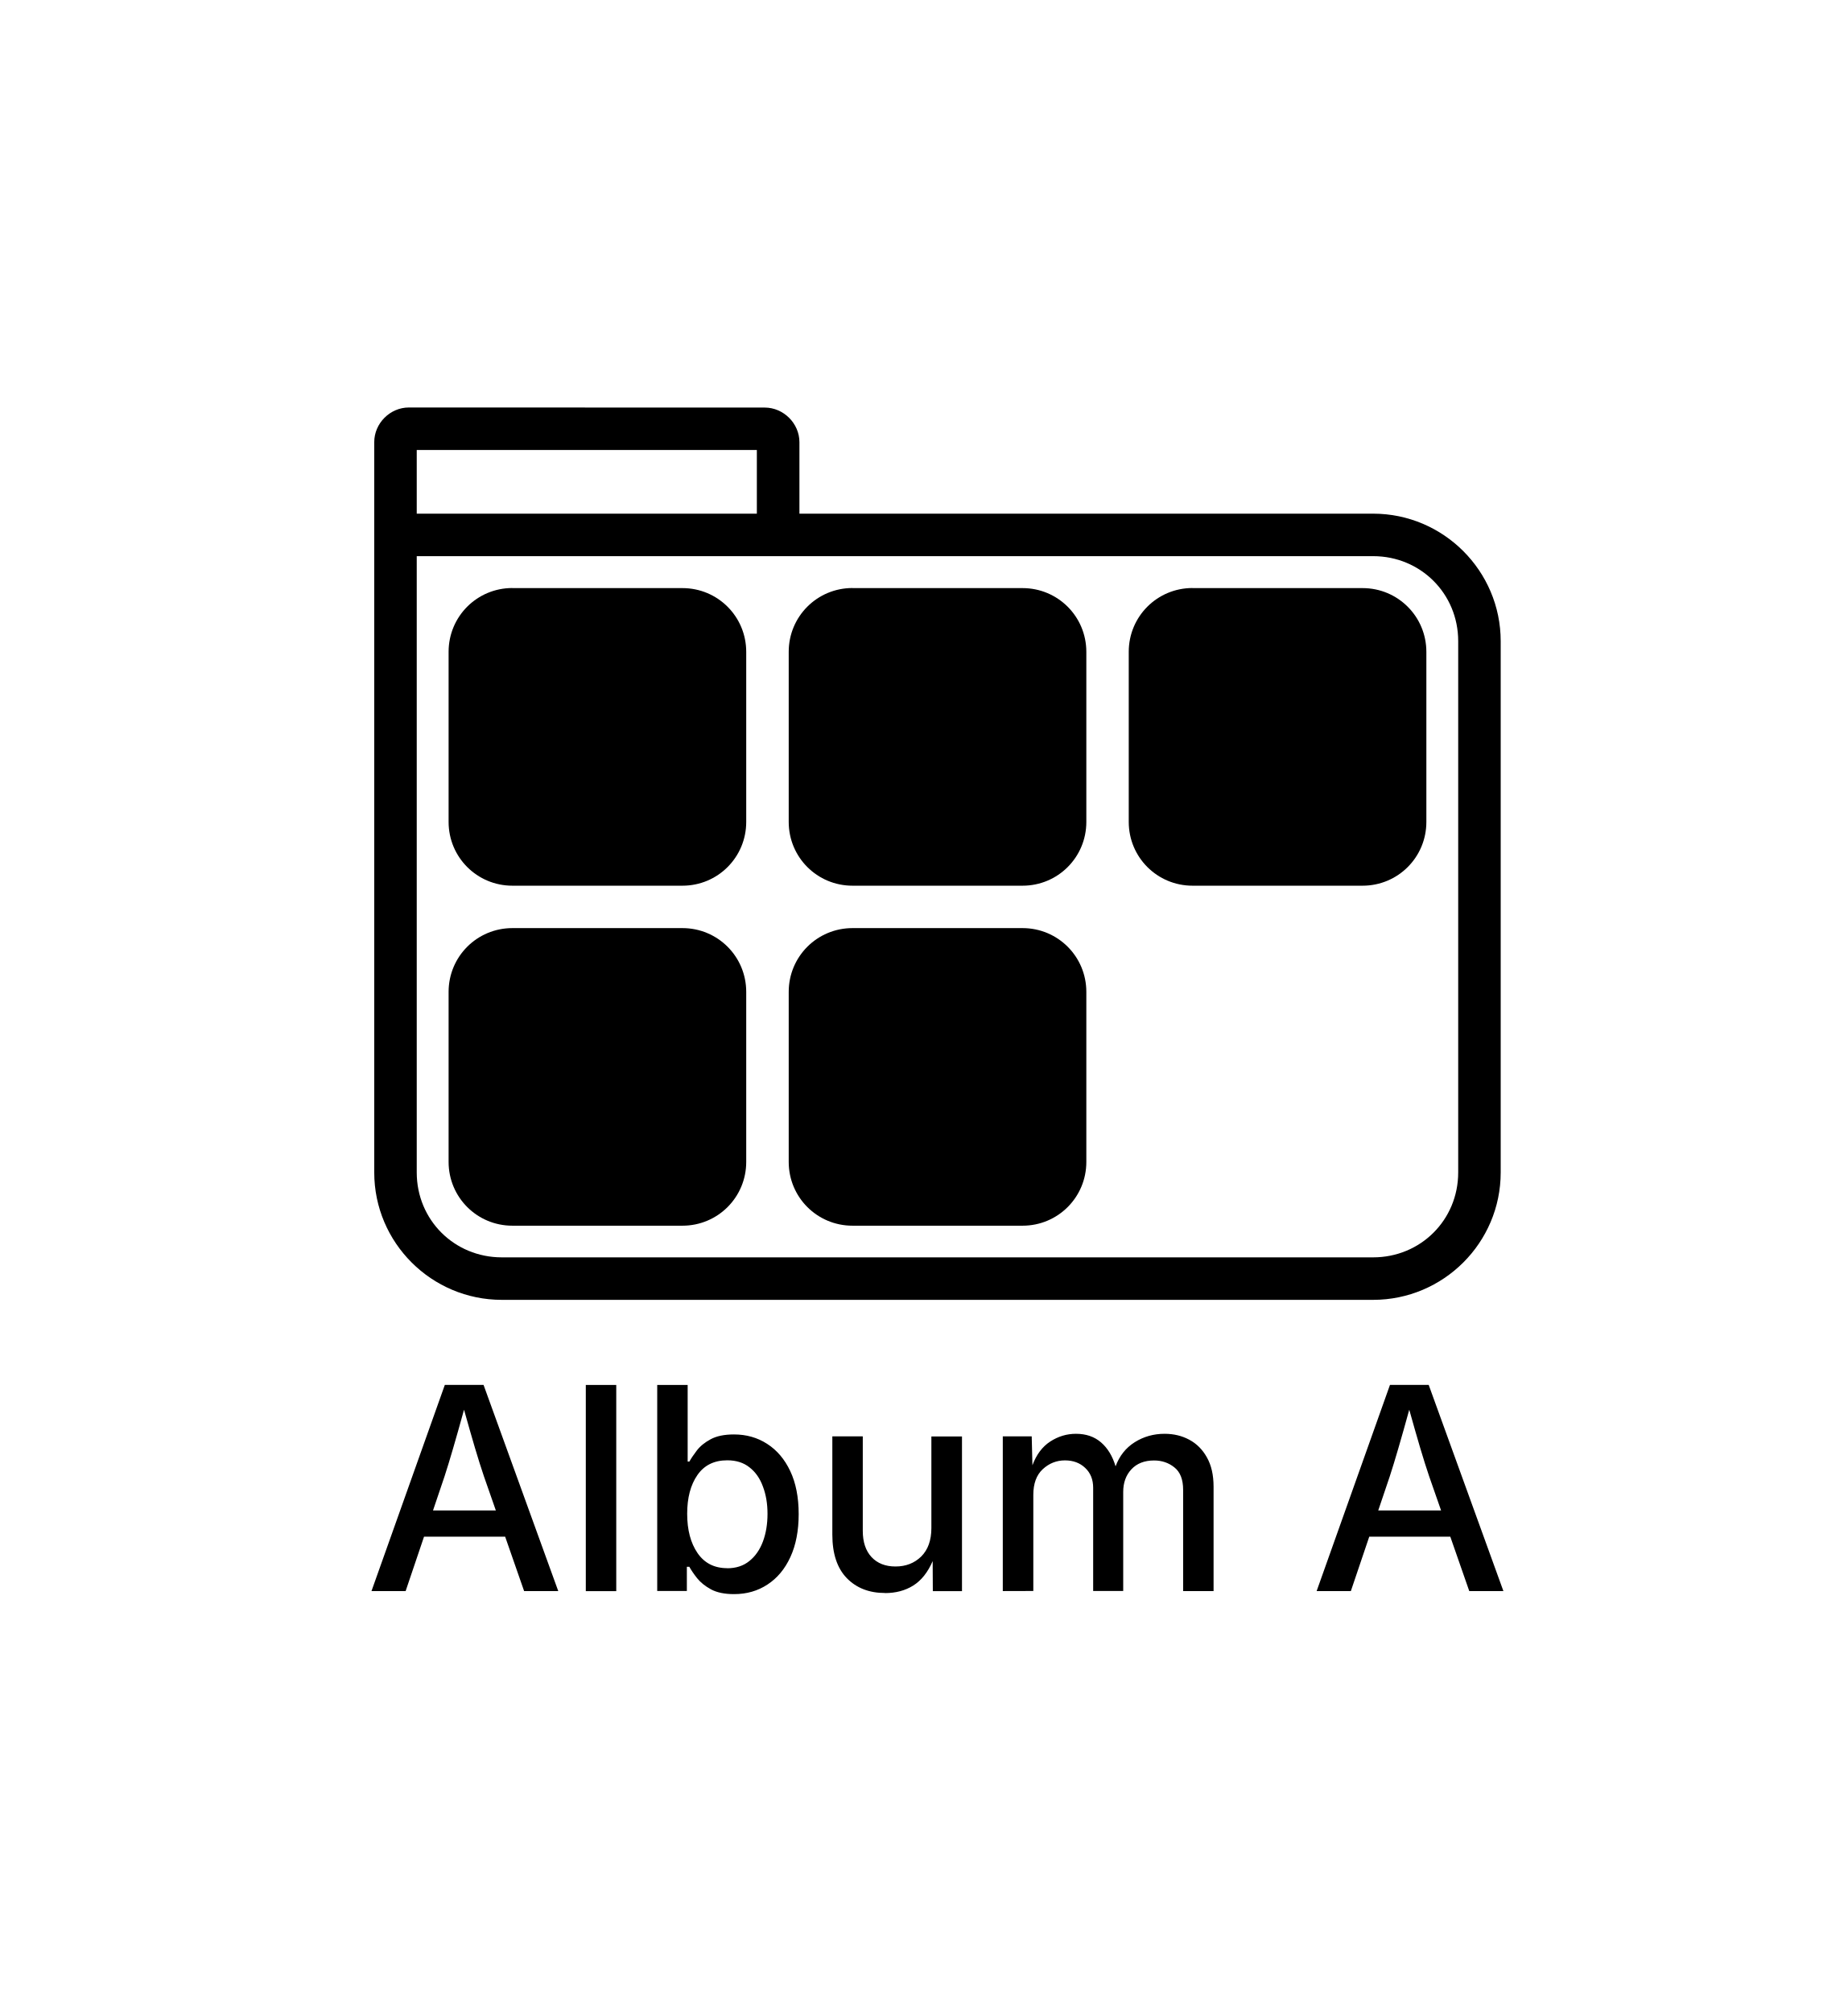
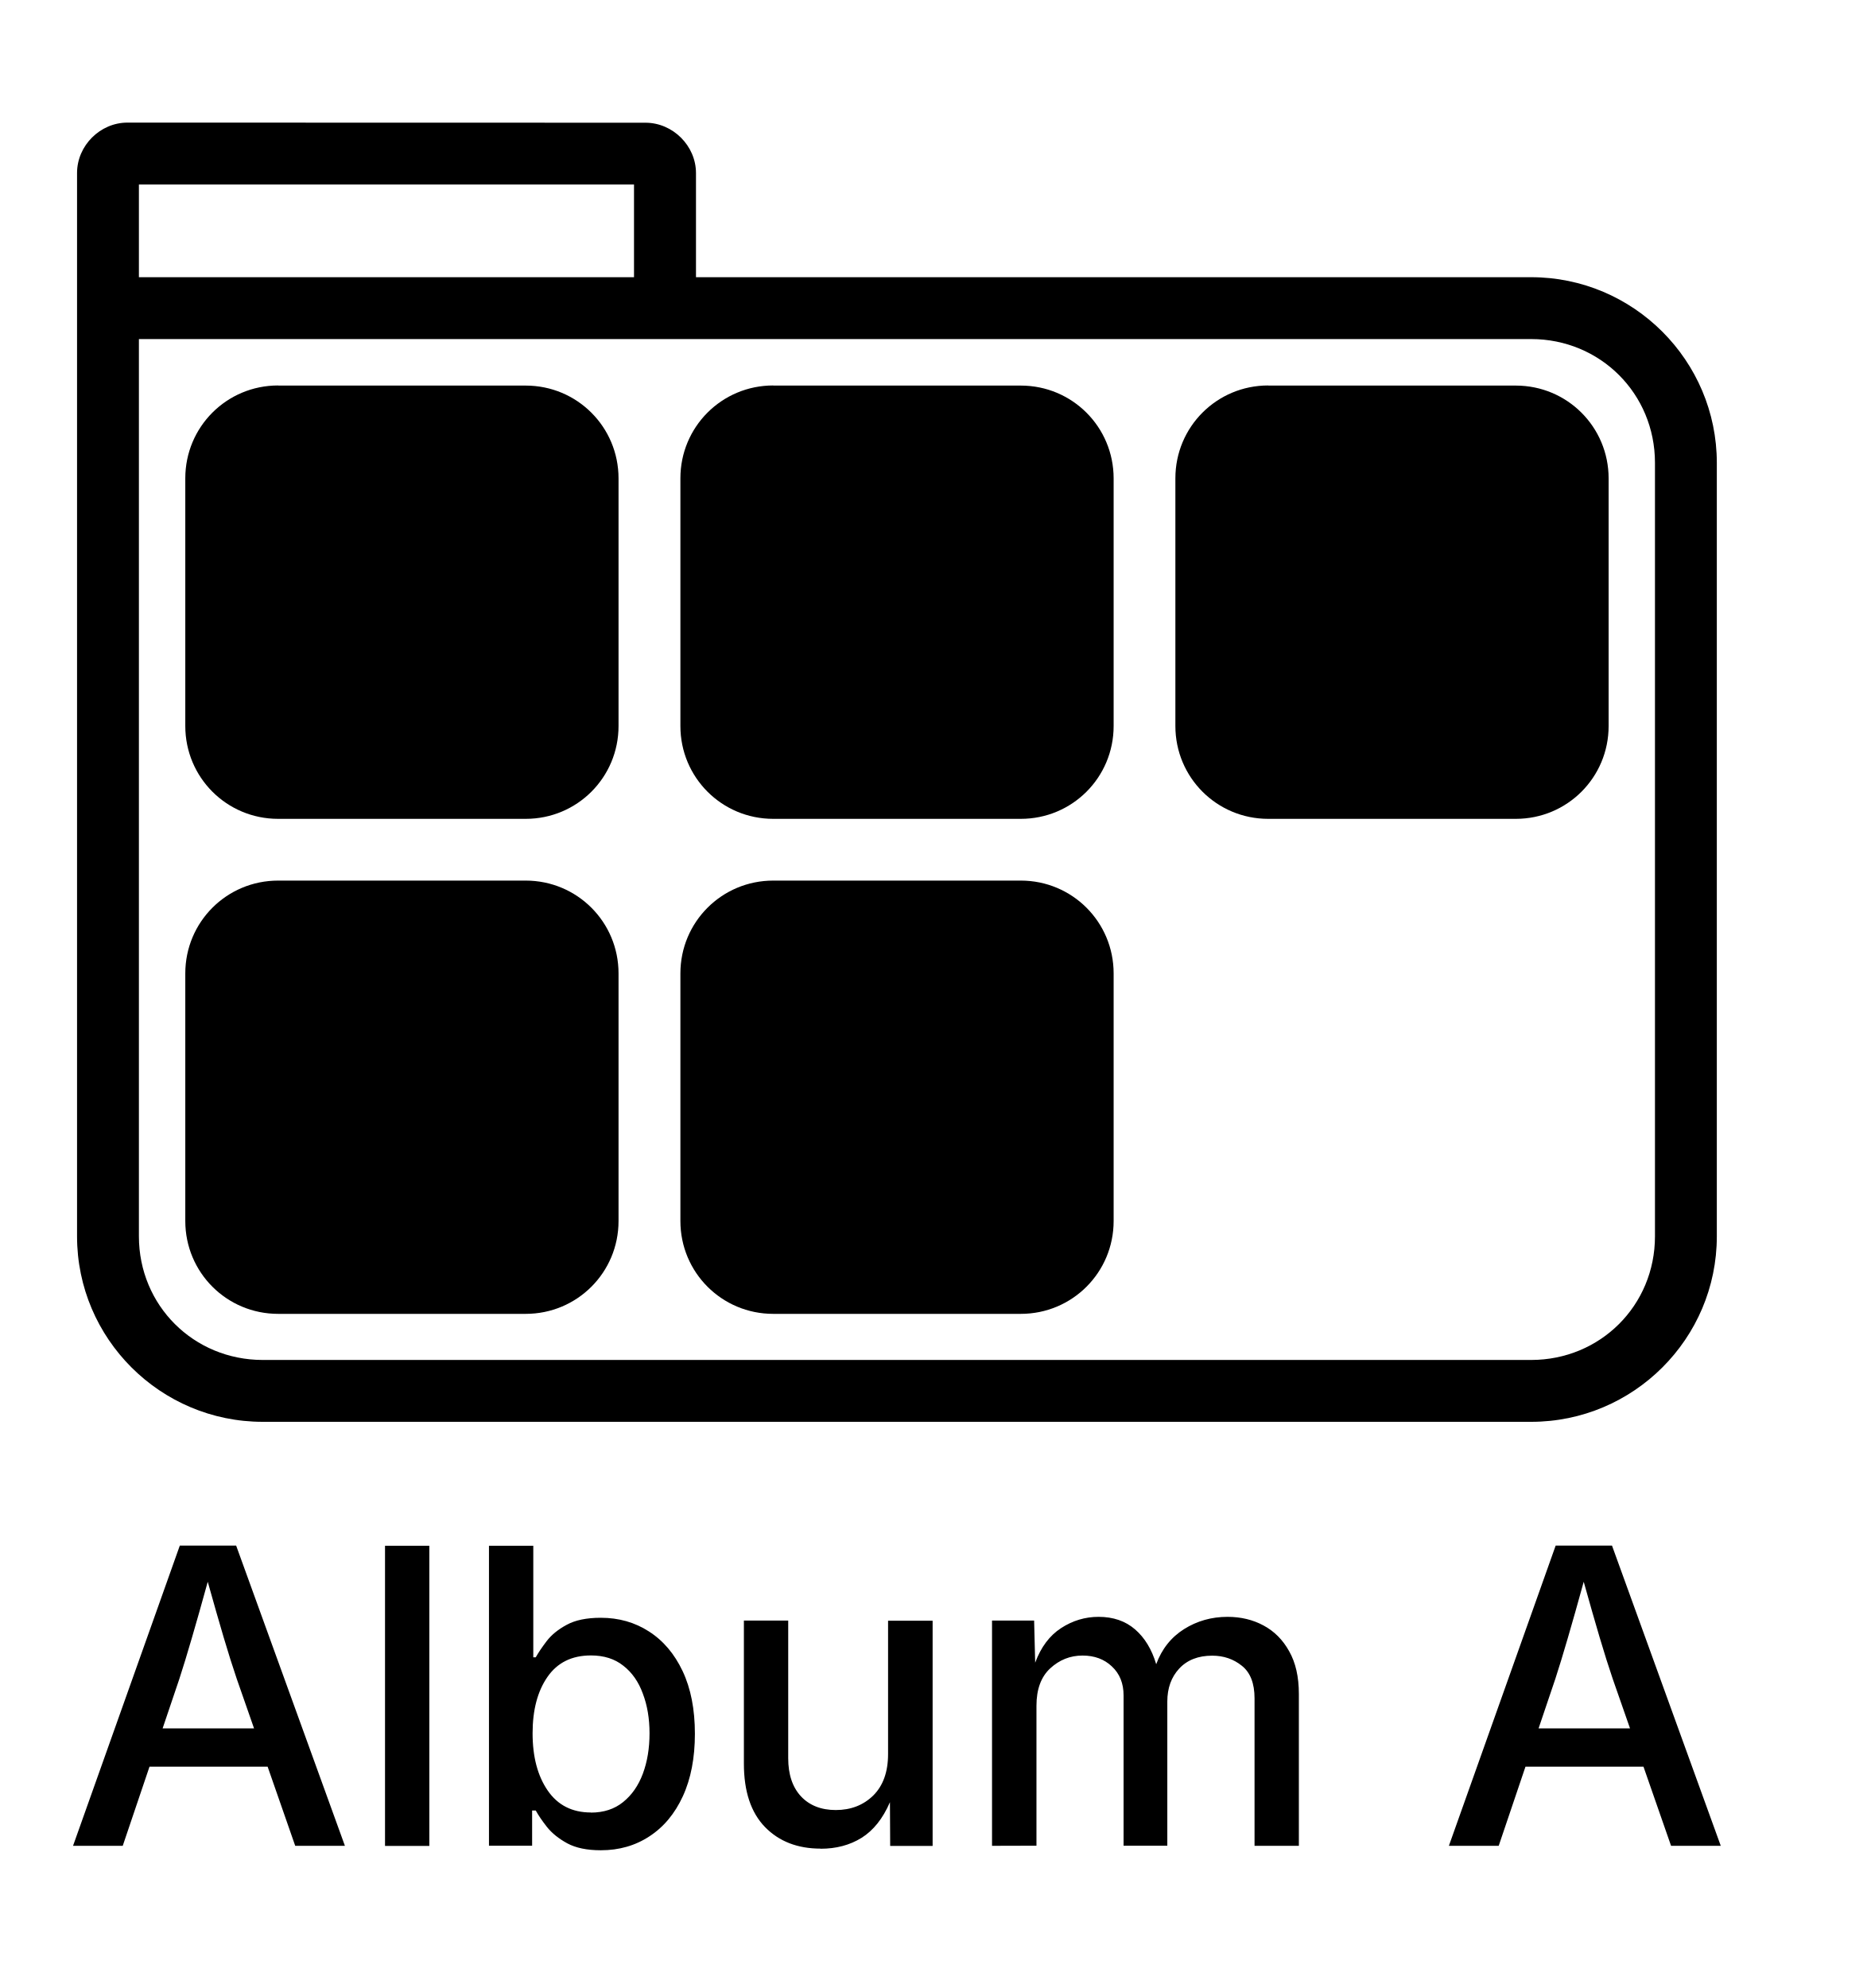
- <svg xmlns="http://www.w3.org/2000/svg" width="101" height="110" viewBox="0 0 23 25" version="1.1" id="svg1">
+ <svg xmlns="http://www.w3.org/2000/svg" width="96" height="102" viewBox="4 4 16 17" version="1.1" id="svg1">
  <defs id="defs1" />
  <g id="layer1">
    <g id="g8" transform="translate(0.9626053)">
      <g id="g6" transform="translate(0,-2.176871)">
        <g id="g5" transform="translate(1.305315,4.387309)">
          <g id="g3" transform="translate(-0.519325,-3.380226)">
            <path id="rect2" style="stroke-width:0.556" d="m 4.63,8.467 h 2.117 c 0.44,0 0.794,0.354 0.794,0.794 v 2.117 c 0,0.44 -0.354,0.794 -0.794,0.794 H 4.63 c -0.44,0 -0.794,-0.354 -0.794,-0.794 V 9.26 c 0,-0.44 0.354,-0.794 0.794,-0.794 z" />
            <path id="rect2-0" style="stroke-width:0.556" d="m 8.864,8.467 h 2.117 c 0.44,0 0.794,0.354 0.794,0.794 v 2.117 c 0,0.44 -0.354,0.794 -0.794,0.794 H 8.864 c -0.44,0 -0.794,-0.354 -0.794,-0.794 V 9.26 c 0,-0.44 0.354,-0.794 0.794,-0.794 z" />
            <path id="rect2-0-7" style="stroke-width:0.556" d="m 4.63,12.7 h 2.117 c 0.44,0 0.794,0.354 0.794,0.794 v 2.117 c 0,0.44 -0.354,0.794 -0.794,0.794 H 4.63 c -0.44,0 -0.794,-0.354 -0.794,-0.794 V 13.494 c 0,-0.44 0.354,-0.794 0.794,-0.794 z" />
            <path id="rect2-0-7-3" style="stroke-width:0.556" d="m 8.864,12.7 h 2.117 c 0.44,0 0.794,0.354 0.794,0.794 v 2.117 c 0,0.44 -0.354,0.794 -0.794,0.794 H 8.864 c -0.44,0 -0.794,-0.354 -0.794,-0.794 v -2.117 c 0,-0.44 0.354,-0.794 0.794,-0.794 z" />
            <path id="rect2-0-6" style="stroke-width:0.556" d="m 13.097,8.467 h 2.117 c 0.44,0 0.794,0.354 0.794,0.794 v 2.117 c 0,0.44 -0.354,0.794 -0.794,0.794 h -2.117 c -0.44,0 -0.794,-0.354 -0.794,-0.794 V 9.26 c 0,-0.44 0.354,-0.794 0.794,-0.794 z" />
          </g>
          <path id="rect3" style="baseline-shift:baseline;display:inline;overflow:visible;opacity:1;vector-effect:none;enable-background:accumulate;stop-color:#000000;stop-opacity:1" d="m 2.822,2.838 c -0.234,0 -0.431,0.197 -0.431,0.431 v 0.89 0.098 1.49 2.572 4.043 c 0,0.875 0.713,1.586 1.588,1.586 H 14.826 c 0.875,0 1.588,-0.711 1.588,-1.586 V 5.748 c 0,-0.875 -0.713,-1.588 -1.588,-1.588 H 8.231 7.684 V 3.27 c 0,-0.234 -0.198,-0.431 -0.432,-0.431 z m 0.098,0.529 H 7.154 V 4.16 H 3.979 2.92 Z m 0,1.322 H 7.252 8.231 14.826 c 0.591,0 1.059,0.467 1.059,1.058 v 6.615 c 0,0.591 -0.468,1.057 -1.059,1.057 H 3.979 c -0.591,0 -1.059,-0.466 -1.059,-1.057 V 8.32 5.748 Z" />
        </g>
        <path d="m 3.662,21.961 0.913,-2.567 h 0.482 l 0.93,2.567 H 5.562 L 5.326,21.284 H 4.316 l -0.229,0.677 z M 4.428,20.957 H 5.21 L 5.062,20.533 q -0.052,-0.153 -0.112,-0.355 -0.06,-0.203 -0.136,-0.475 -0.076,0.276 -0.136,0.481 -0.059,0.203 -0.107,0.35 z m 2.281,-1.562 v 2.567 H 6.33 v -2.567 z m 1.466,2.604 q -0.176,0 -0.286,-0.059 -0.11,-0.06 -0.174,-0.14 -0.062,-0.079 -0.096,-0.141 h -0.031 v 0.301 H 7.219 V 19.395 h 0.379 v 0.954 h 0.021 q 0.033,-0.059 0.093,-0.138 0.062,-0.081 0.172,-0.14 0.11,-0.06 0.291,-0.06 0.231,0 0.412,0.117 0.183,0.117 0.288,0.339 0.105,0.222 0.105,0.536 0,0.31 -0.103,0.534 -0.103,0.224 -0.286,0.343 -0.181,0.119 -0.415,0.119 z M 8.09,21.677 q 0.165,0 0.276,-0.09 0.112,-0.09 0.169,-0.243 0.057,-0.153 0.057,-0.345 0,-0.189 -0.057,-0.339 -0.055,-0.152 -0.167,-0.239 -0.11,-0.088 -0.277,-0.088 -0.245,0 -0.372,0.184 -0.127,0.183 -0.127,0.482 0,0.301 0.129,0.489 0.129,0.188 0.37,0.188 z m 1.965,0.308 q -0.295,0 -0.475,-0.184 -0.181,-0.186 -0.181,-0.543 v -1.223 h 0.379 v 1.177 q 0,0.208 0.109,0.326 0.11,0.117 0.298,0.117 0.193,0 0.32,-0.124 0.127,-0.126 0.127,-0.355 v -1.14 h 0.381 v 1.926 h -0.363 l -0.002,-0.374 q -0.091,0.21 -0.243,0.305 -0.15,0.093 -0.35,0.093 z m 1.466,-0.024 v -1.926 h 0.36 l 0.009,0.36 q 0.074,-0.2 0.222,-0.296 0.148,-0.096 0.32,-0.096 0.188,0 0.312,0.107 0.124,0.107 0.181,0.298 0.072,-0.195 0.238,-0.3 0.167,-0.105 0.372,-0.105 0.171,0 0.308,0.074 0.138,0.074 0.219,0.22 0.083,0.146 0.083,0.365 v 1.299 H 13.766 v -1.261 q 0,-0.193 -0.109,-0.279 -0.107,-0.086 -0.253,-0.086 -0.179,0 -0.282,0.11 -0.102,0.11 -0.102,0.282 v 1.233 h -0.374 v -1.285 q 0,-0.155 -0.1,-0.248 -0.098,-0.093 -0.251,-0.093 -0.158,0 -0.277,0.11 -0.117,0.109 -0.117,0.319 v 1.197 z m 3.907,0 0.913,-2.567 h 0.482 l 0.93,2.567 h -0.425 l -0.236,-0.677 h -1.009 l -0.229,0.677 z m 0.767,-1.004 h 0.782 l -0.148,-0.424 q -0.052,-0.153 -0.112,-0.355 -0.06,-0.203 -0.136,-0.475 -0.076,0.276 -0.136,0.481 -0.059,0.203 -0.107,0.35 z" id="text6" style="font-weight:500;font-size:3.528px;font-family:Inter;-inkscape-font-specification:'Inter Medium';stroke-width:0.529" aria-label="Album A" />
      </g>
    </g>
  </g>
</svg>
